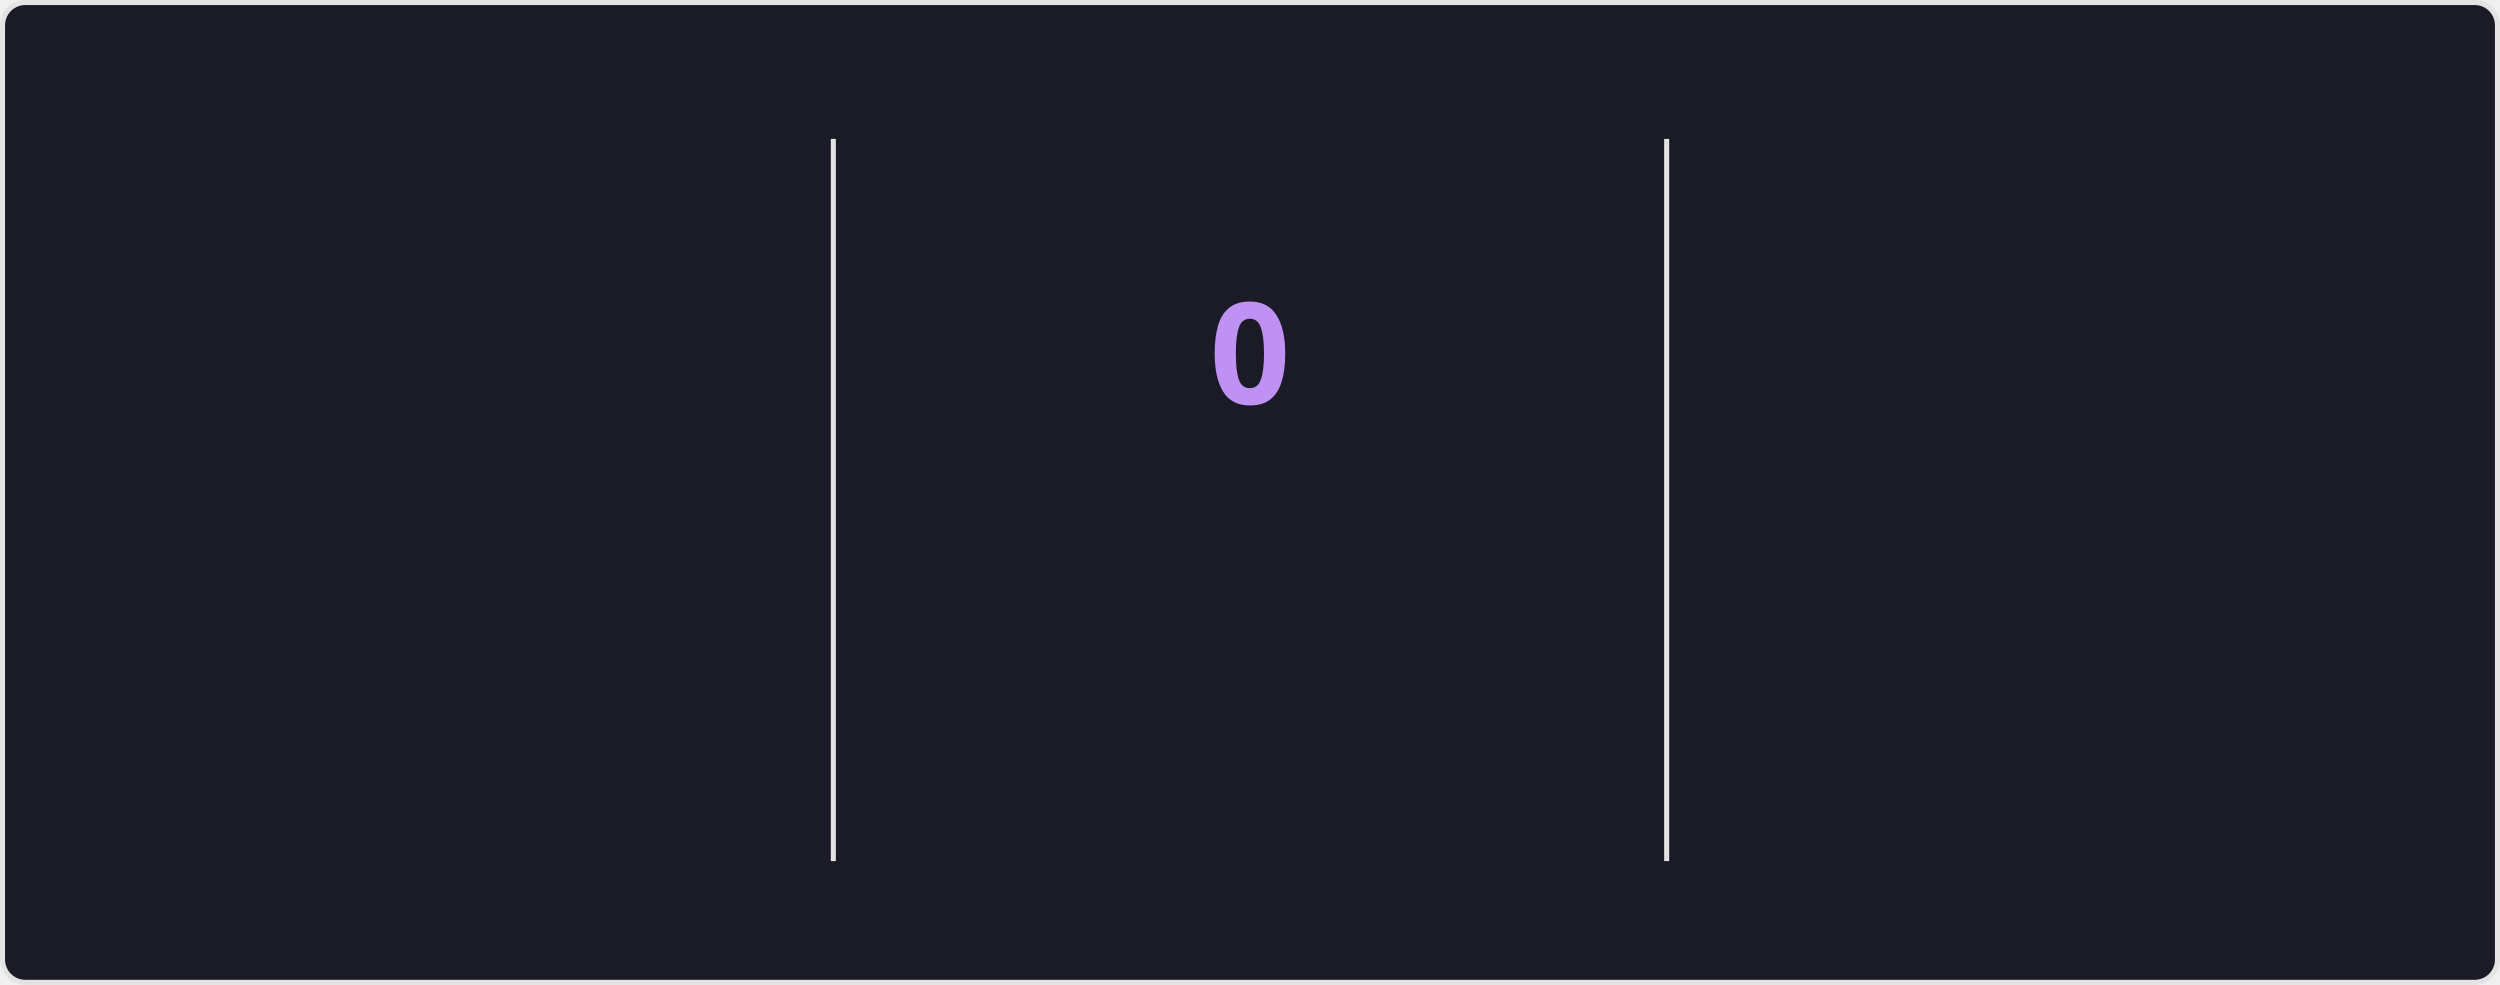
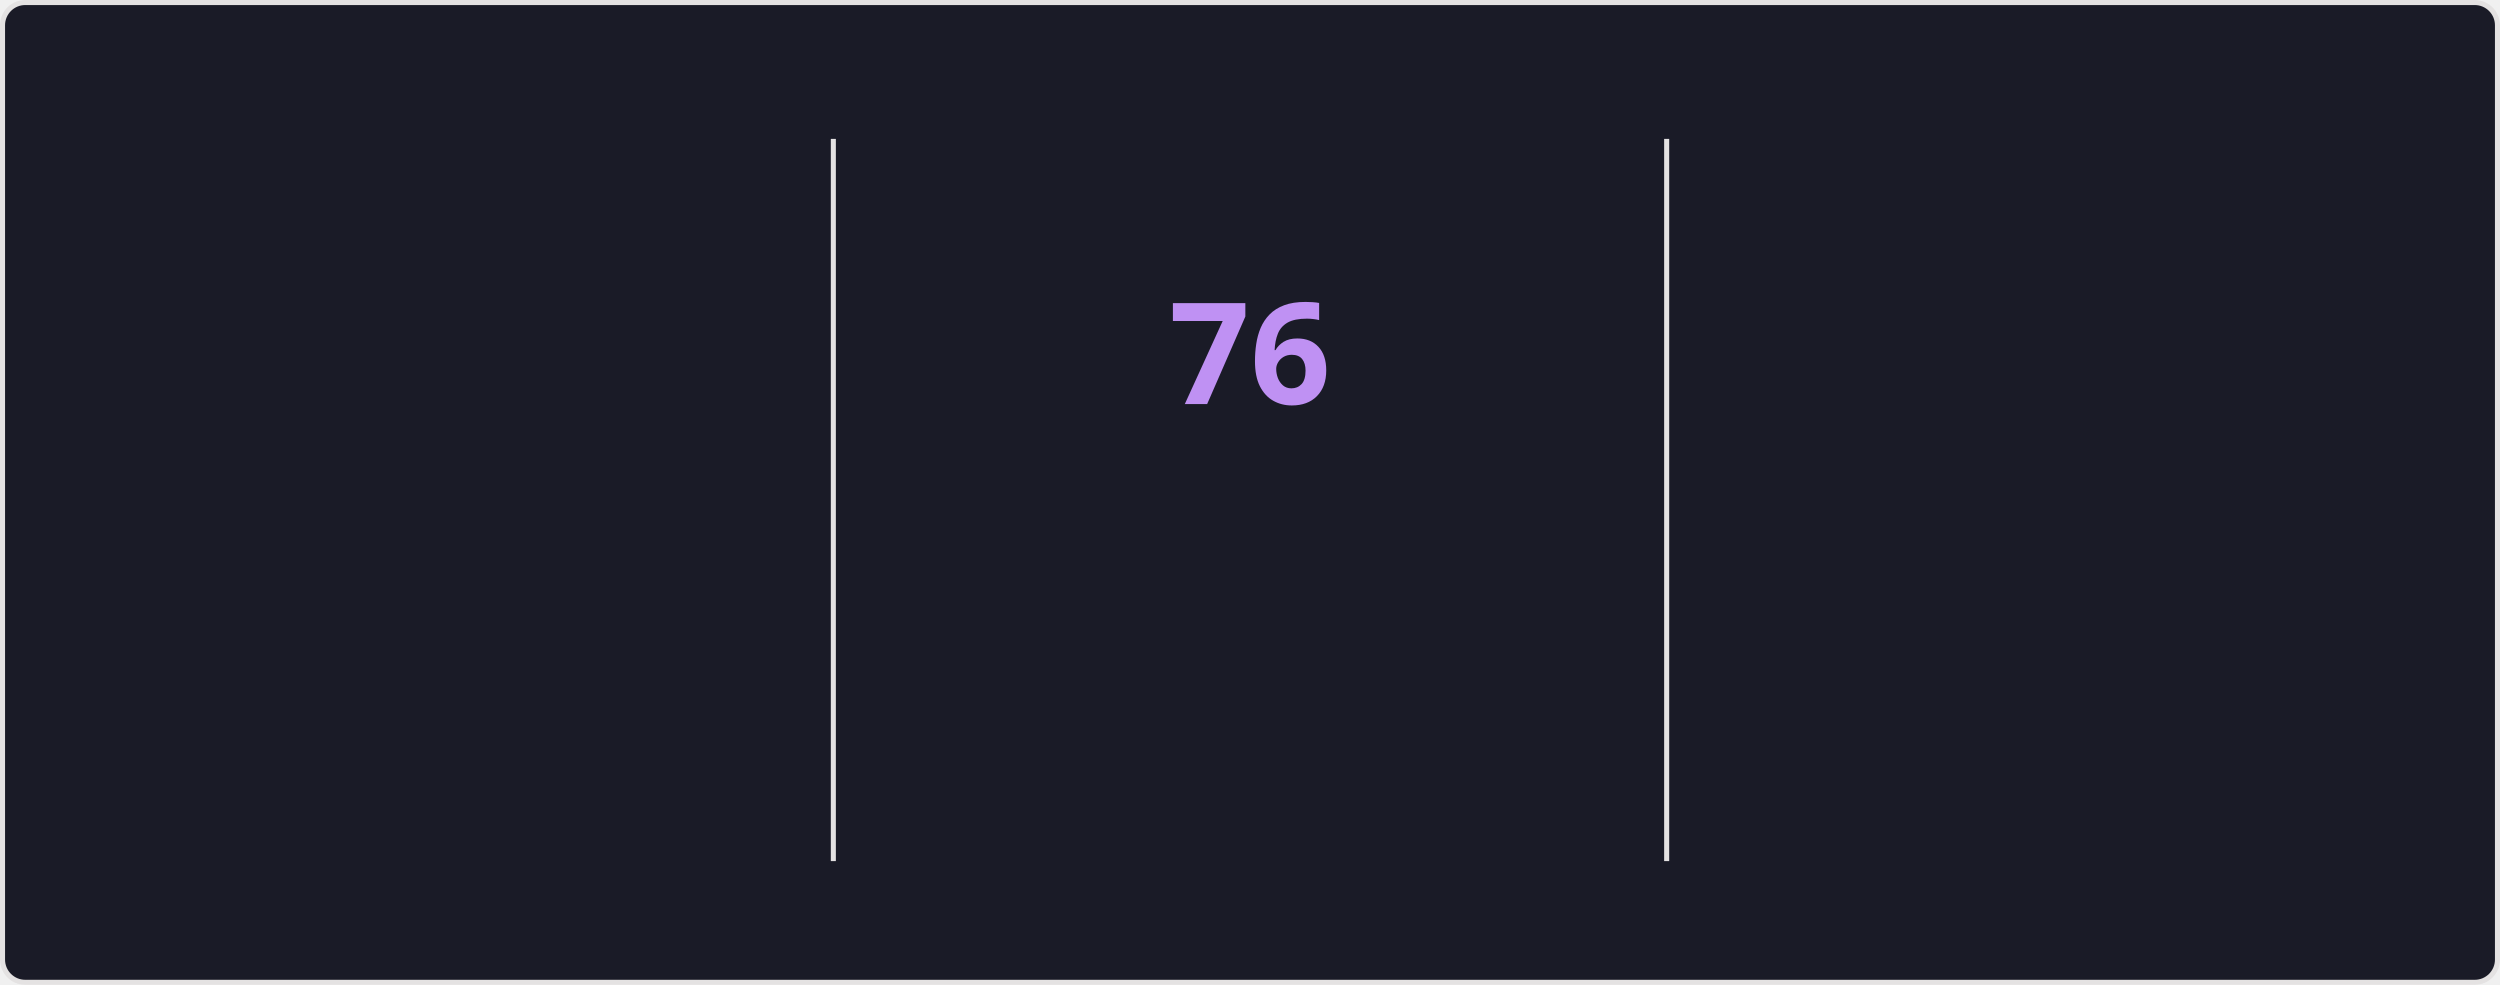
<svg xmlns="http://www.w3.org/2000/svg" style="isolation: isolate" viewBox="0 0 495 195" width="495px" height="195px" direction="ltr">
  <style>
    @keyframes currstreak {
      0% { font-size: 3px; opacity: 0.2; }
      80% { font-size: 34px; opacity: 1; }
      100% { font-size: 28px; opacity: 1; }
    }
    @keyframes fadein {
      0% { opacity: 0; }
      100% { opacity: 1; }
    }
    .big-number {
      font-family: "Segoe UI", Ubuntu, sans-serif;
      font-weight: 700;
      font-size: 28px;
      fill: #70a5fd;
    }
    .label {
      font-family: "Segoe UI", Ubuntu, sans-serif;
      font-weight: 400;
      font-size: 14px;
      fill: #70a5fd;
    }
    .range-text {
      font-family: "Segoe UI", Ubuntu, sans-serif;
      font-weight: 400;
      font-size: 12px;
      fill: #38bdae;
    }
    .current-streak-num {
      font-family: "Segoe UI", Ubuntu, sans-serif;
      font-weight: 700;
      font-size: 28px;
      fill: #bf91f3;
    }</style>
  <defs>
    <clipPath id="outer_rectangle">
      <rect width="495" height="195" rx="4.5" />
    </clipPath>
    <mask id="mask_out_ring_behind_fire">
      <rect width="495" height="195" fill="white" />
      <ellipse id="mask-ellipse" cx="247.5" cy="32" rx="13" ry="18" fill="black" />
    </mask>
  </defs>
  <g clip-path="url(#outer_rectangle)">
    <g style="isolation: isolate">
      <rect fill="#1a1b27" rx="4.5" x="0.5" y="0.5" width="494" height="194" stroke="#e4e2e2" />
    </g>
    <g style="isolation: isolate">
      <line x1="165" y1="28" x2="165" y2="170" vector-effect="non-scaling-stroke" stroke-width="1" stroke="#e4e2e2" stroke-linejoin="miter" stroke-linecap="square" stroke-miterlimit="3" />
      <line x1="330" y1="28" x2="330" y2="170" vector-effect="non-scaling-stroke" stroke-width="1" stroke="#e4e2e2" stroke-linejoin="miter" stroke-linecap="square" stroke-miterlimit="3" />
    </g>
    <g style="isolation: isolate">
      <g transform="translate(82.5, 48)">
        <text x="0" y="32" stroke-width="0" text-anchor="middle" class="big-number" style="opacity: 0; animation: fadein 0.5s linear forwards 0.6s">
            5.9K
          </text>
      </g>
      <g transform="translate(82.5, 84)">
        <text x="0" y="32" stroke-width="0" text-anchor="middle" class="label" style="opacity: 0; animation: fadein 0.5s linear forwards 0.7s">
            Total Contributions
          </text>
      </g>
      <g transform="translate(82.5, 114)">
        <text x="0" y="32" stroke-width="0" text-anchor="middle" class="range-text" style="opacity: 0; animation: fadein 0.5s linear forwards 0.8s">
            Sep 21 - Present
          </text>
      </g>
    </g>
    <g style="isolation: isolate">
      <g mask="url(#mask_out_ring_behind_fire)">
        <circle cx="247.5" cy="71" r="40" fill="none" stroke="#70a5fd" stroke-width="5" style="opacity: 0; animation: fadein 0.5s linear forwards 0.4s" />
      </g>
      <g transform="translate(247.5, 19.5)" stroke-opacity="0" style="opacity: 0; animation: fadein 0.5s linear forwards 0.6s">
        <path d="M -12 -0.5 L 15 -0.5 L 15 23.5 L -12 23.5 L -12 -0.5 Z" fill="none" />
        <path d="M 1.5 0.67 C 1.5 0.67 2.24 3.32 2.24 5.47 C 2.24 7.53 0.89 9.2 -1.17 9.2 C -3.23 9.2 -4.79 7.53 -4.79 5.47 L -4.76 5.11 C -6.78 7.51 -8 10.62 -8 13.99 C -8 18.41 -4.42 22 0 22 C 4.42 22 8 18.41 8 13.99 C 8 8.6 5.41 3.79 1.5 0.67 Z M -0.29 19 C -2.07 19 -3.51 17.6 -3.51 15.86 C -3.51 14.24 -2.46 13.1 -0.7 12.74 C 1.07 12.38 2.9 11.53 3.92 10.16 C 4.31 11.45 4.51 12.81 4.51 14.2 C 4.51 16.85 2.36 19 -0.29 19 Z" fill="#70a5fd" stroke-opacity="0" />
      </g>
      <g transform="translate(247.5, 48)">
        <text x="0" y="32" stroke-width="0" text-anchor="middle" class="current-streak-num" style="animation: currstreak 0.6s linear forwards">
-             0
+             76
          </text>
      </g>
      <g transform="translate(247.5, 108)">
        <text x="0" y="32" stroke-width="0" text-anchor="middle" class="label" style="opacity: 0; animation: fadein 0.5s linear forwards 0.9s">
            Current Streak
          </text>
      </g>
      <g transform="translate(247.5, 145)">
        <text x="0" y="21" stroke-width="0" text-anchor="middle" class="range-text" style="opacity: 0; animation: fadein 0.5s linear forwards 0.9s">
-             0 days
+             Jul 12 - Sep 25
          </text>
      </g>
    </g>
    <g style="isolation: isolate">
      <g transform="translate(412.5, 48)">
        <text x="0" y="32" stroke-width="0" text-anchor="middle" class="big-number" style="opacity: 0; animation: fadein 0.5s linear forwards 1.2s">
-             75
+             76
          </text>
      </g>
      <g transform="translate(412.5, 84)">
        <text x="0" y="32" stroke-width="0" text-anchor="middle" class="label" style="opacity: 0; animation: fadein 0.5s linear forwards 1.3s">
            Longest Streak
          </text>
      </g>
      <g transform="translate(412.5, 114)">
        <text x="0" y="32" stroke-width="0" text-anchor="middle" class="range-text" style="opacity: 0; animation: fadein 0.5s linear forwards 1.4s">
-             Jul 12 - Sep 24
+             Jul 12 - Sep 25
          </text>
      </g>
    </g>
  </g>
</svg>
